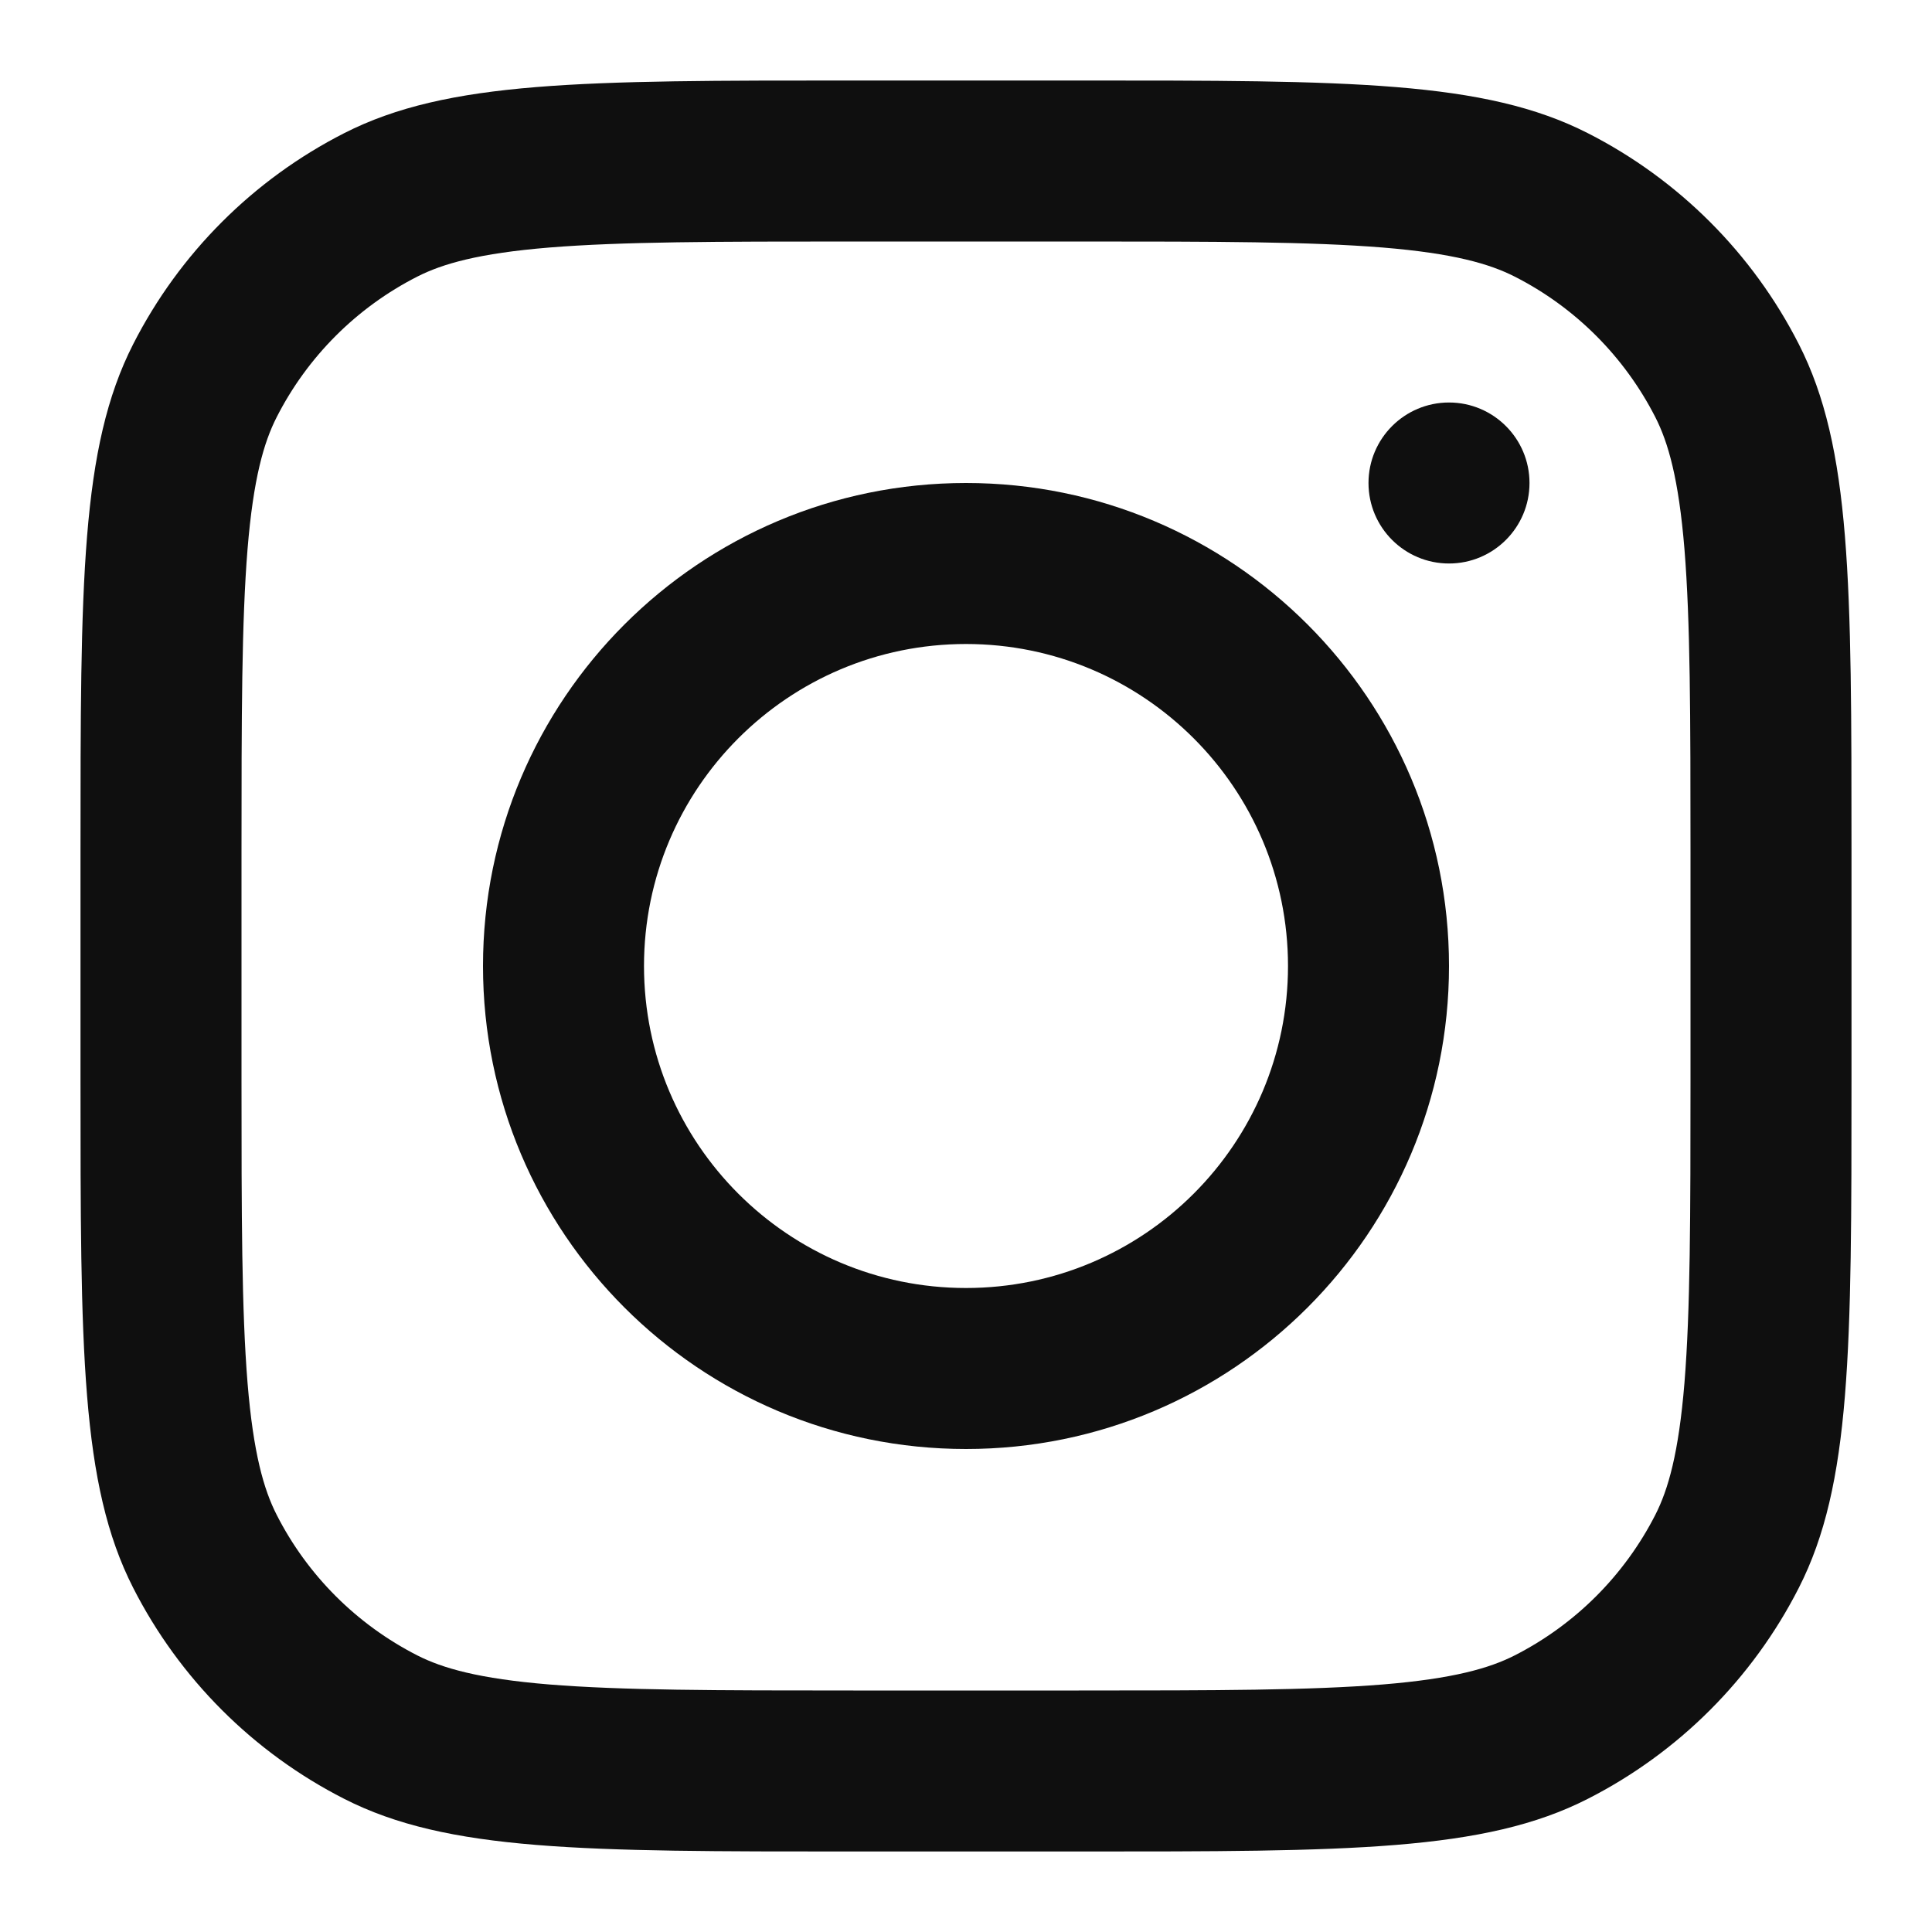
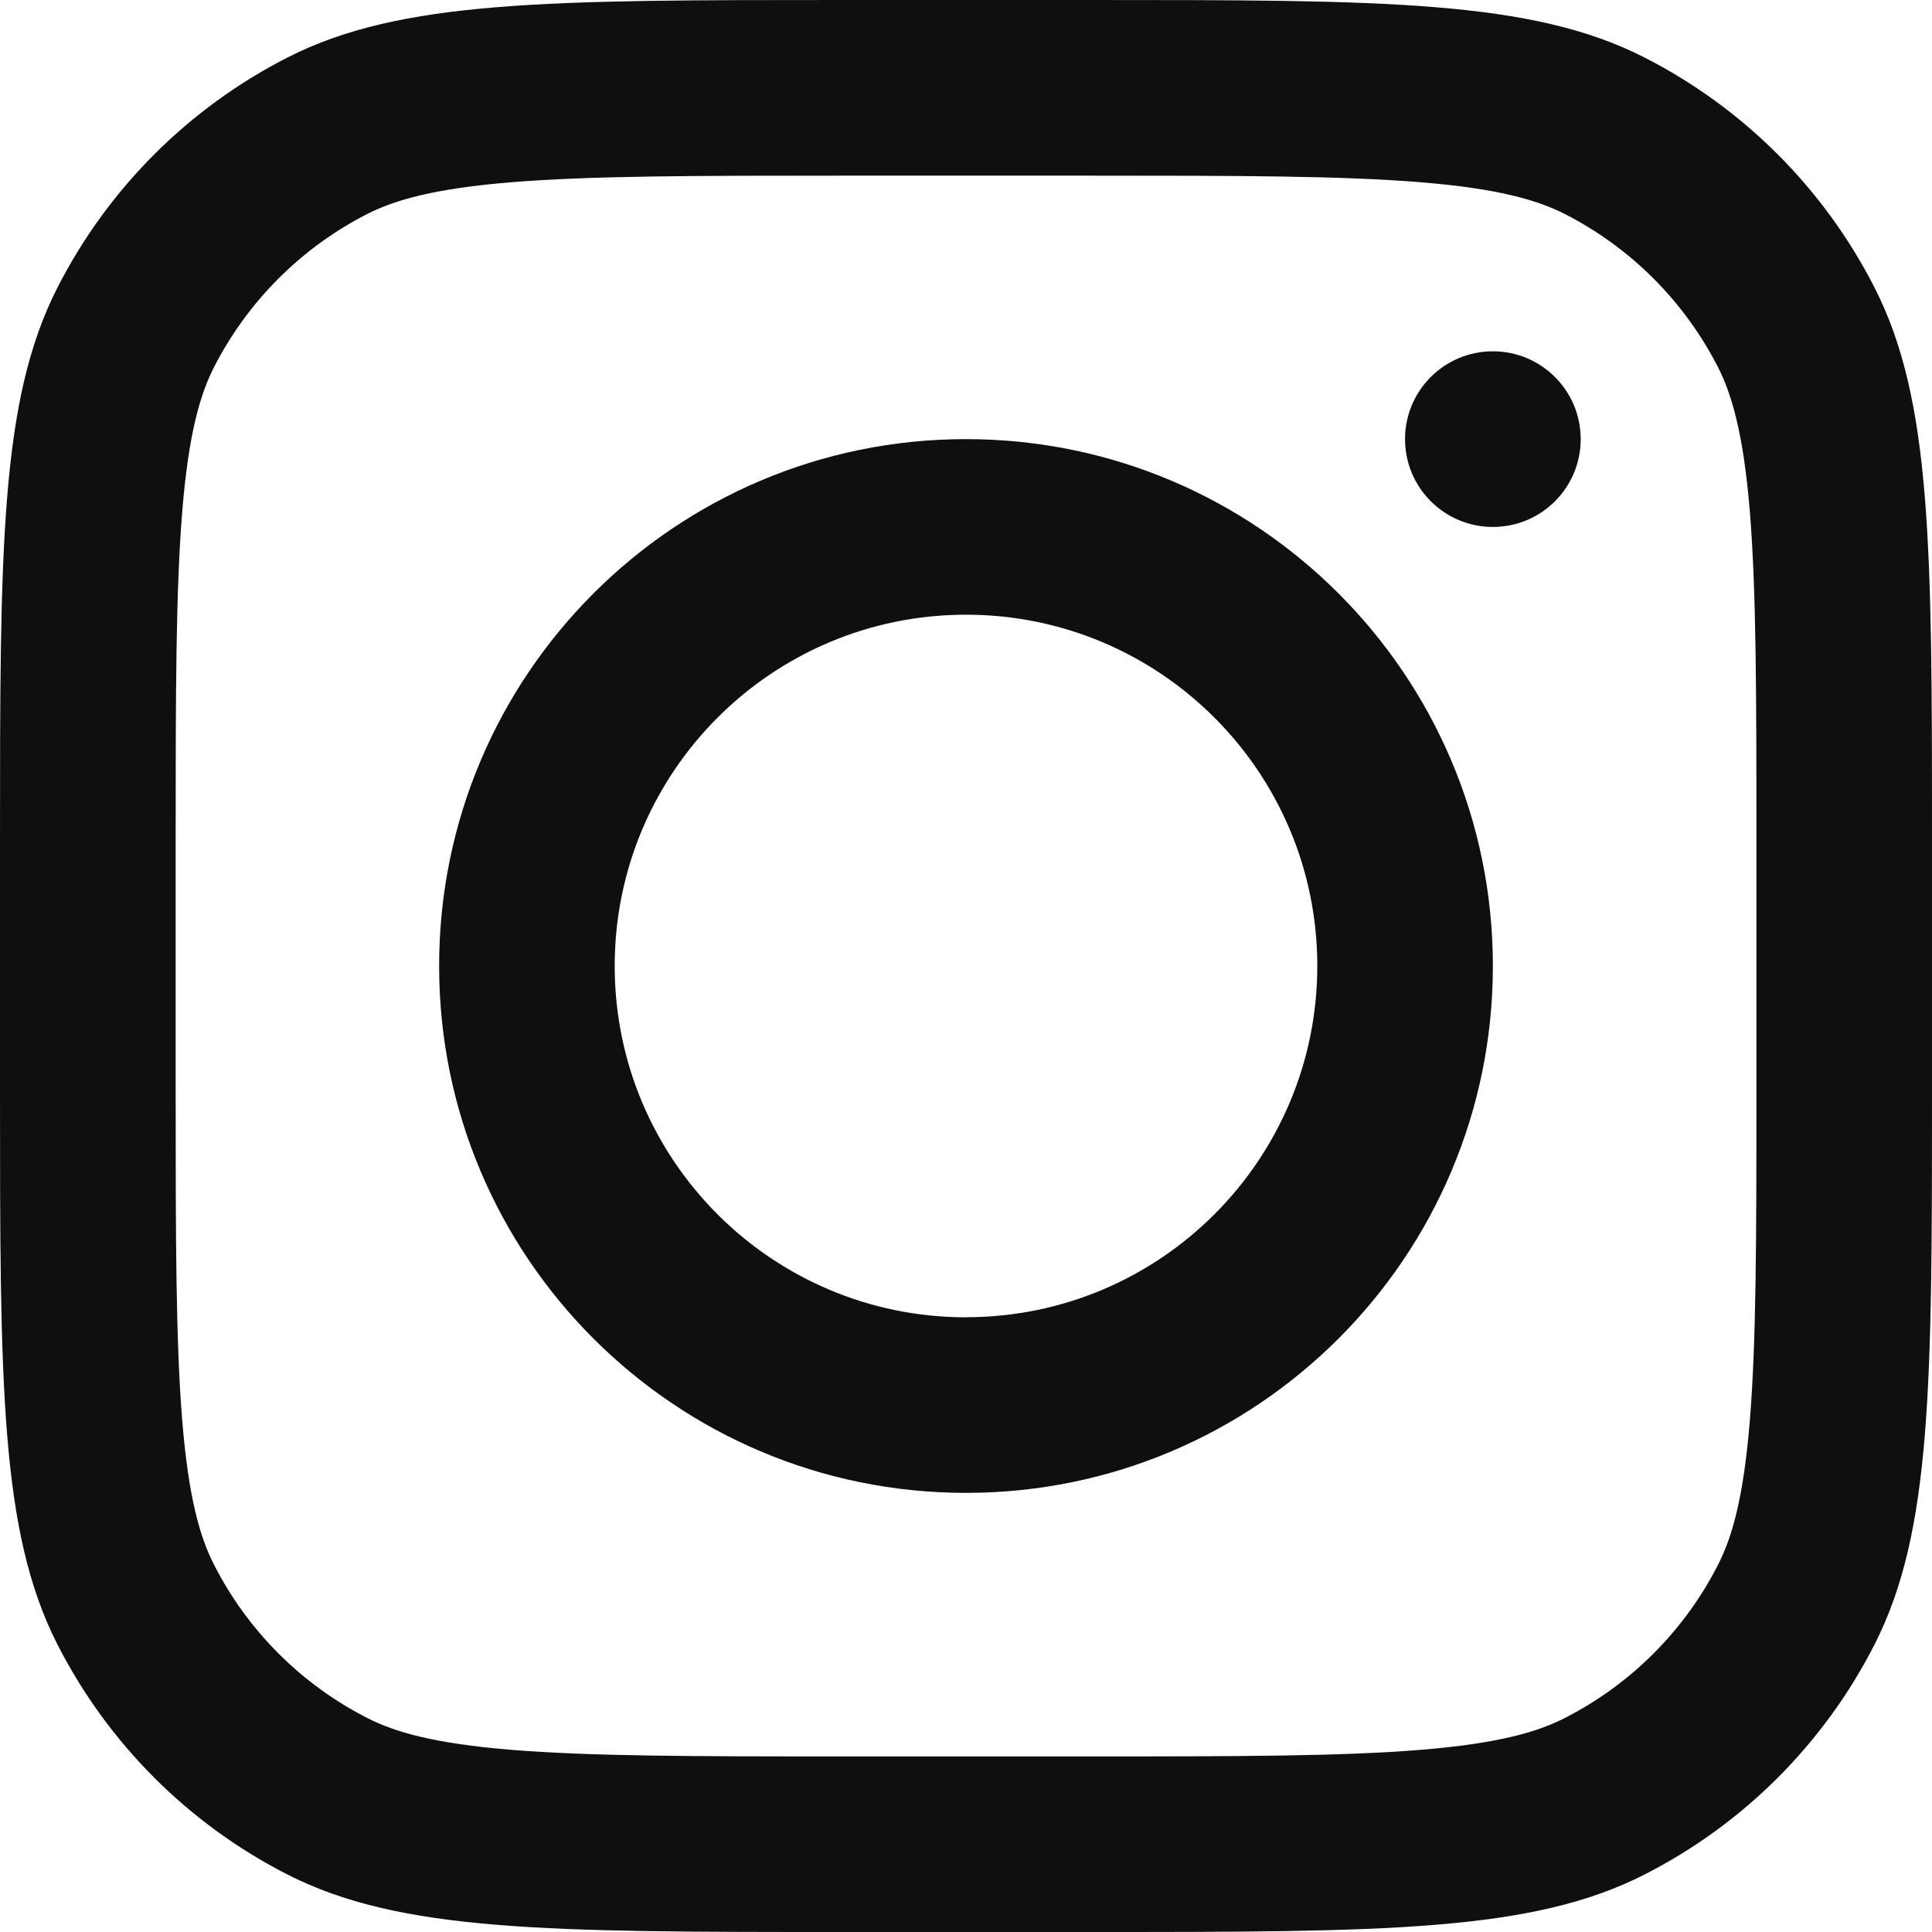
- <svg xmlns="http://www.w3.org/2000/svg" width="800px" height="800px" viewBox="0 0 24 24" fill="none">
-   <path fill-rule="evenodd" clip-rule="evenodd" d="M12 18C15.314 18 18 15.314 18 12C18 8.686 15.314 6 12 6C8.686 6 6 8.686 6 12C6 15.314 8.686 18 12 18ZM12 16C14.209 16 16 14.209 16 12C16 9.791 14.209 8 12 8C9.791 8 8 9.791 8 12C8 14.209 9.791 16 12 16Z" fill="#0F0F0F" />
-   <path d="M18 5C17.448 5 17 5.448 17 6C17 6.552 17.448 7 18 7C18.552 7 19 6.552 19 6C19 5.448 18.552 5 18 5Z" fill="#0F0F0F" />
-   <path fill-rule="evenodd" clip-rule="evenodd" d="M1.654 4.276C1 5.56 1 7.24 1 10.6V13.4C1 16.76 1 18.441 1.654 19.724C2.229 20.853 3.147 21.771 4.276 22.346C5.56 23 7.24 23 10.6 23H13.4C16.76 23 18.441 23 19.724 22.346C20.853 21.771 21.771 20.853 22.346 19.724C23 18.441 23 16.76 23 13.4V10.6C23 7.24 23 5.56 22.346 4.276C21.771 3.147 20.853 2.229 19.724 1.654C18.441 1 16.76 1 13.4 1H10.6C7.24 1 5.56 1 4.276 1.654C3.147 2.229 2.229 3.147 1.654 4.276ZM13.4 3H10.6C8.887 3 7.722 3.002 6.822 3.075C5.945 3.147 5.497 3.277 5.184 3.436C4.431 3.819 3.819 4.431 3.436 5.184C3.277 5.497 3.147 5.945 3.075 6.822C3.002 7.722 3 8.887 3 10.6V13.4C3 15.113 3.002 16.278 3.075 17.178C3.147 18.055 3.277 18.503 3.436 18.816C3.819 19.569 4.431 20.18 5.184 20.564C5.497 20.723 5.945 20.853 6.822 20.925C7.722 20.998 8.887 21 10.6 21H13.4C15.113 21 16.278 20.998 17.178 20.925C18.055 20.853 18.503 20.723 18.816 20.564C19.569 20.18 20.18 19.569 20.564 18.816C20.723 18.503 20.853 18.055 20.925 17.178C20.998 16.278 21 15.113 21 13.4V10.6C21 8.887 20.998 7.722 20.925 6.822C20.853 5.945 20.723 5.497 20.564 5.184C20.18 4.431 19.569 3.819 18.816 3.436C18.503 3.277 18.055 3.147 17.178 3.075C16.278 3.002 15.113 3 13.4 3Z" fill="#0F0F0F" />
+ <svg xmlns="http://www.w3.org/2000/svg" width="800px" height="800px" viewBox="0 0 24 24" fill="none" version="1.1" id="svg8">
+   <defs id="defs12" />
+   <path fill-rule="evenodd" clip-rule="evenodd" d="m 12,18.545 c 3.615,0 6.545,-2.931 6.545,-6.545 0,-3.615 -2.931,-6.545 -6.545,-6.545 -3.615,0 -6.545,2.93 -6.545,6.545 0,3.615 2.93,6.545 6.545,6.545 z m 0,-2.182 c 2.41,0 4.364,-1.954 4.364,-4.364 C 16.364,9.59 14.41,7.636 12,7.636 9.59,7.636 7.636,9.59 7.636,12 c 0,2.41 1.954,4.364 4.364,4.364 z" fill="#0f0f0f" id="path2" style="stroke-width:1.091" />
+   <path d="m 18.545,4.364 c -0.603,0 -1.091,0.488 -1.091,1.091 0,0.602 0.488,1.091 1.091,1.091 0.603,0 1.091,-0.488 1.091,-1.091 0,-0.602 -0.488,-1.091 -1.091,-1.091 z" fill="#0f0f0f" id="path4" style="stroke-width:1.091" />
+   <path fill-rule="evenodd" clip-rule="evenodd" d="M 0.713,3.574 C 0,4.974 0,6.807 0,10.473 v 3.055 c 0,3.666 0,5.499 0.713,6.899 0.628,1.232 1.629,2.233 2.86,2.86 C 4.974,24 6.807,24 10.473,24 h 3.055 c 3.666,0 5.499,0 6.899,-0.713 1.232,-0.627 2.233,-1.629 2.86,-2.86 C 24,19.026 24,17.193 24,13.527 V 10.473 C 24,6.807 24,4.974 23.287,3.574 22.659,2.342 21.658,1.341 20.426,0.713 19.026,0 17.193,0 13.527,0 H 10.473 C 6.807,0 4.974,0 3.574,0.713 2.342,1.341 1.341,2.342 0.713,3.574 Z M 13.527,2.182 h -3.055 c -1.869,0 -3.139,0.002 -4.121,0.082 C 5.395,2.342 4.906,2.484 4.564,2.657 3.743,3.076 3.076,3.743 2.657,4.564 2.484,4.906 2.342,5.395 2.264,6.351 2.184,7.333 2.182,8.604 2.182,10.473 v 3.055 c 0,1.869 0.002,3.139 0.082,4.121 0.078,0.957 0.22,1.446 0.394,1.787 0.418,0.821 1.086,1.489 1.907,1.907 0.341,0.174 0.83,0.316 1.787,0.394 0.982,0.08 2.252,0.082 4.121,0.082 h 3.055 c 1.869,0 3.139,-0.002 4.121,-0.082 0.957,-0.078 1.446,-0.22 1.787,-0.394 0.821,-0.418 1.489,-1.086 1.907,-1.907 0.174,-0.341 0.316,-0.83 0.394,-1.787 0.08,-0.982 0.082,-2.252 0.082,-4.121 v -3.055 c 0,-1.869 -0.002,-3.139 -0.082,-4.121 C 21.658,5.395 21.516,4.906 21.343,4.564 20.924,3.743 20.257,3.076 19.436,2.657 19.094,2.484 18.605,2.342 17.649,2.264 16.667,2.184 15.396,2.182 13.527,2.182 Z" fill="#0f0f0f" id="path6" style="stroke-width:1.091" />
</svg>
